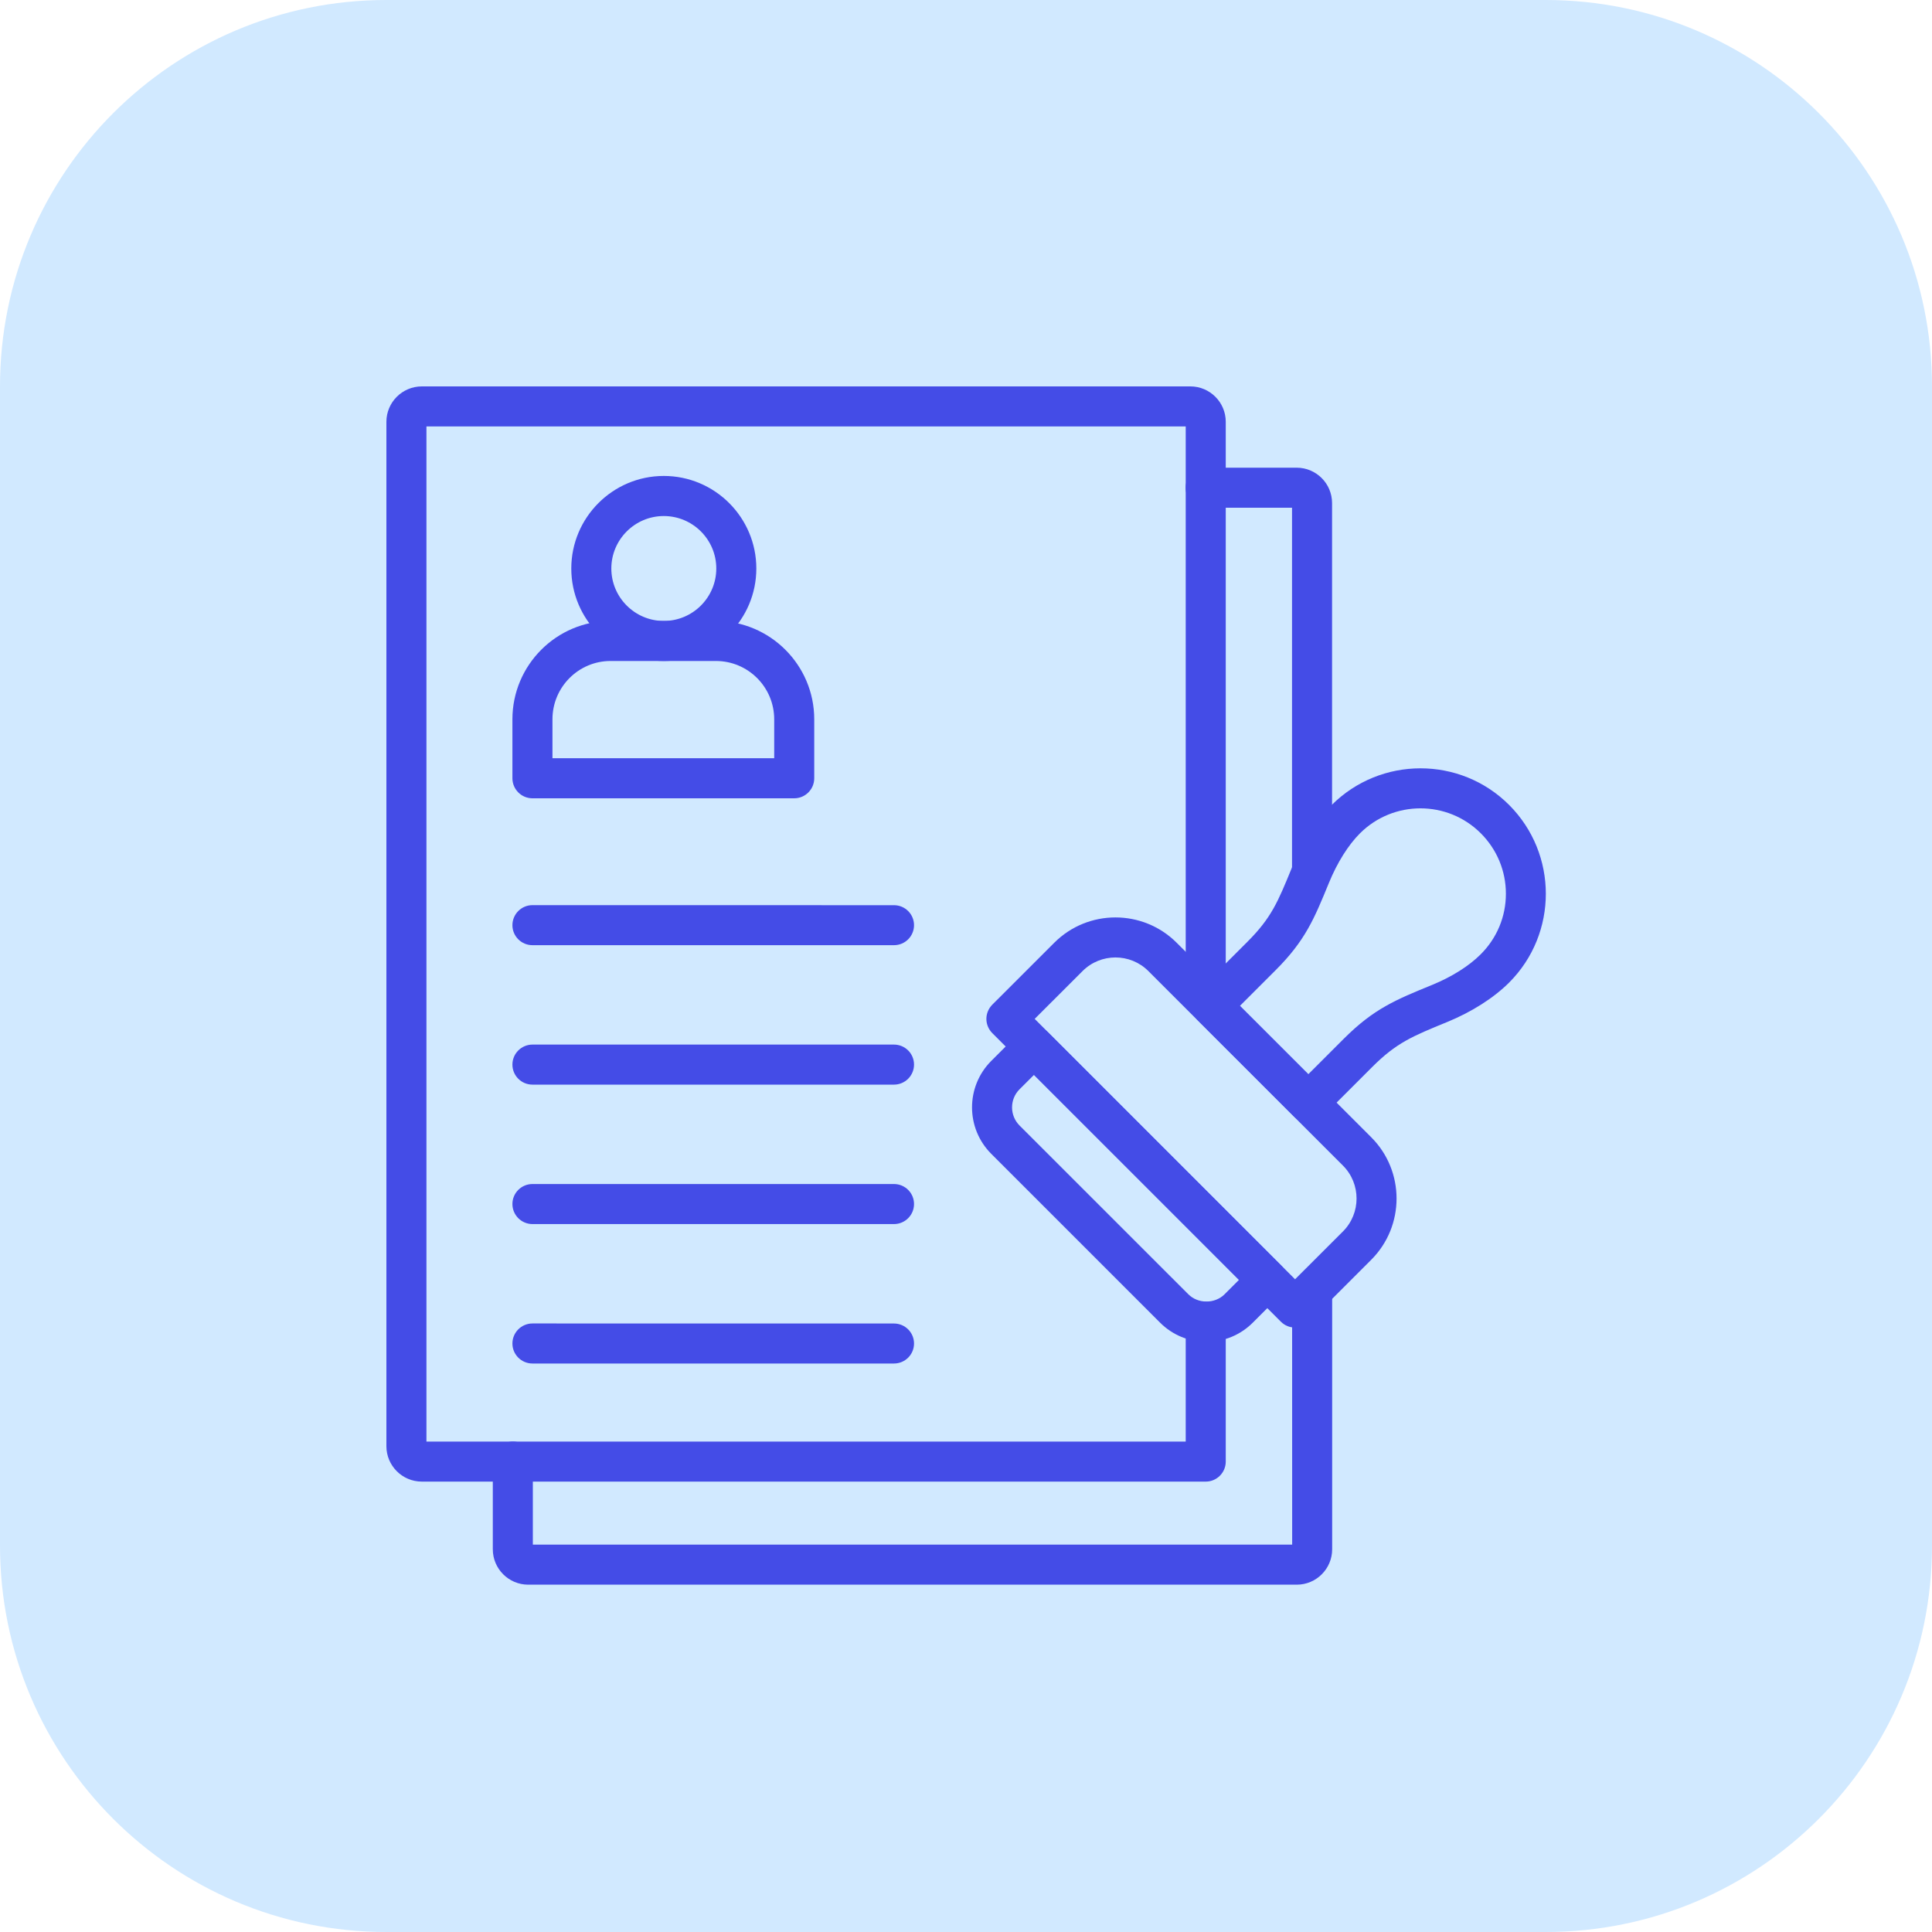
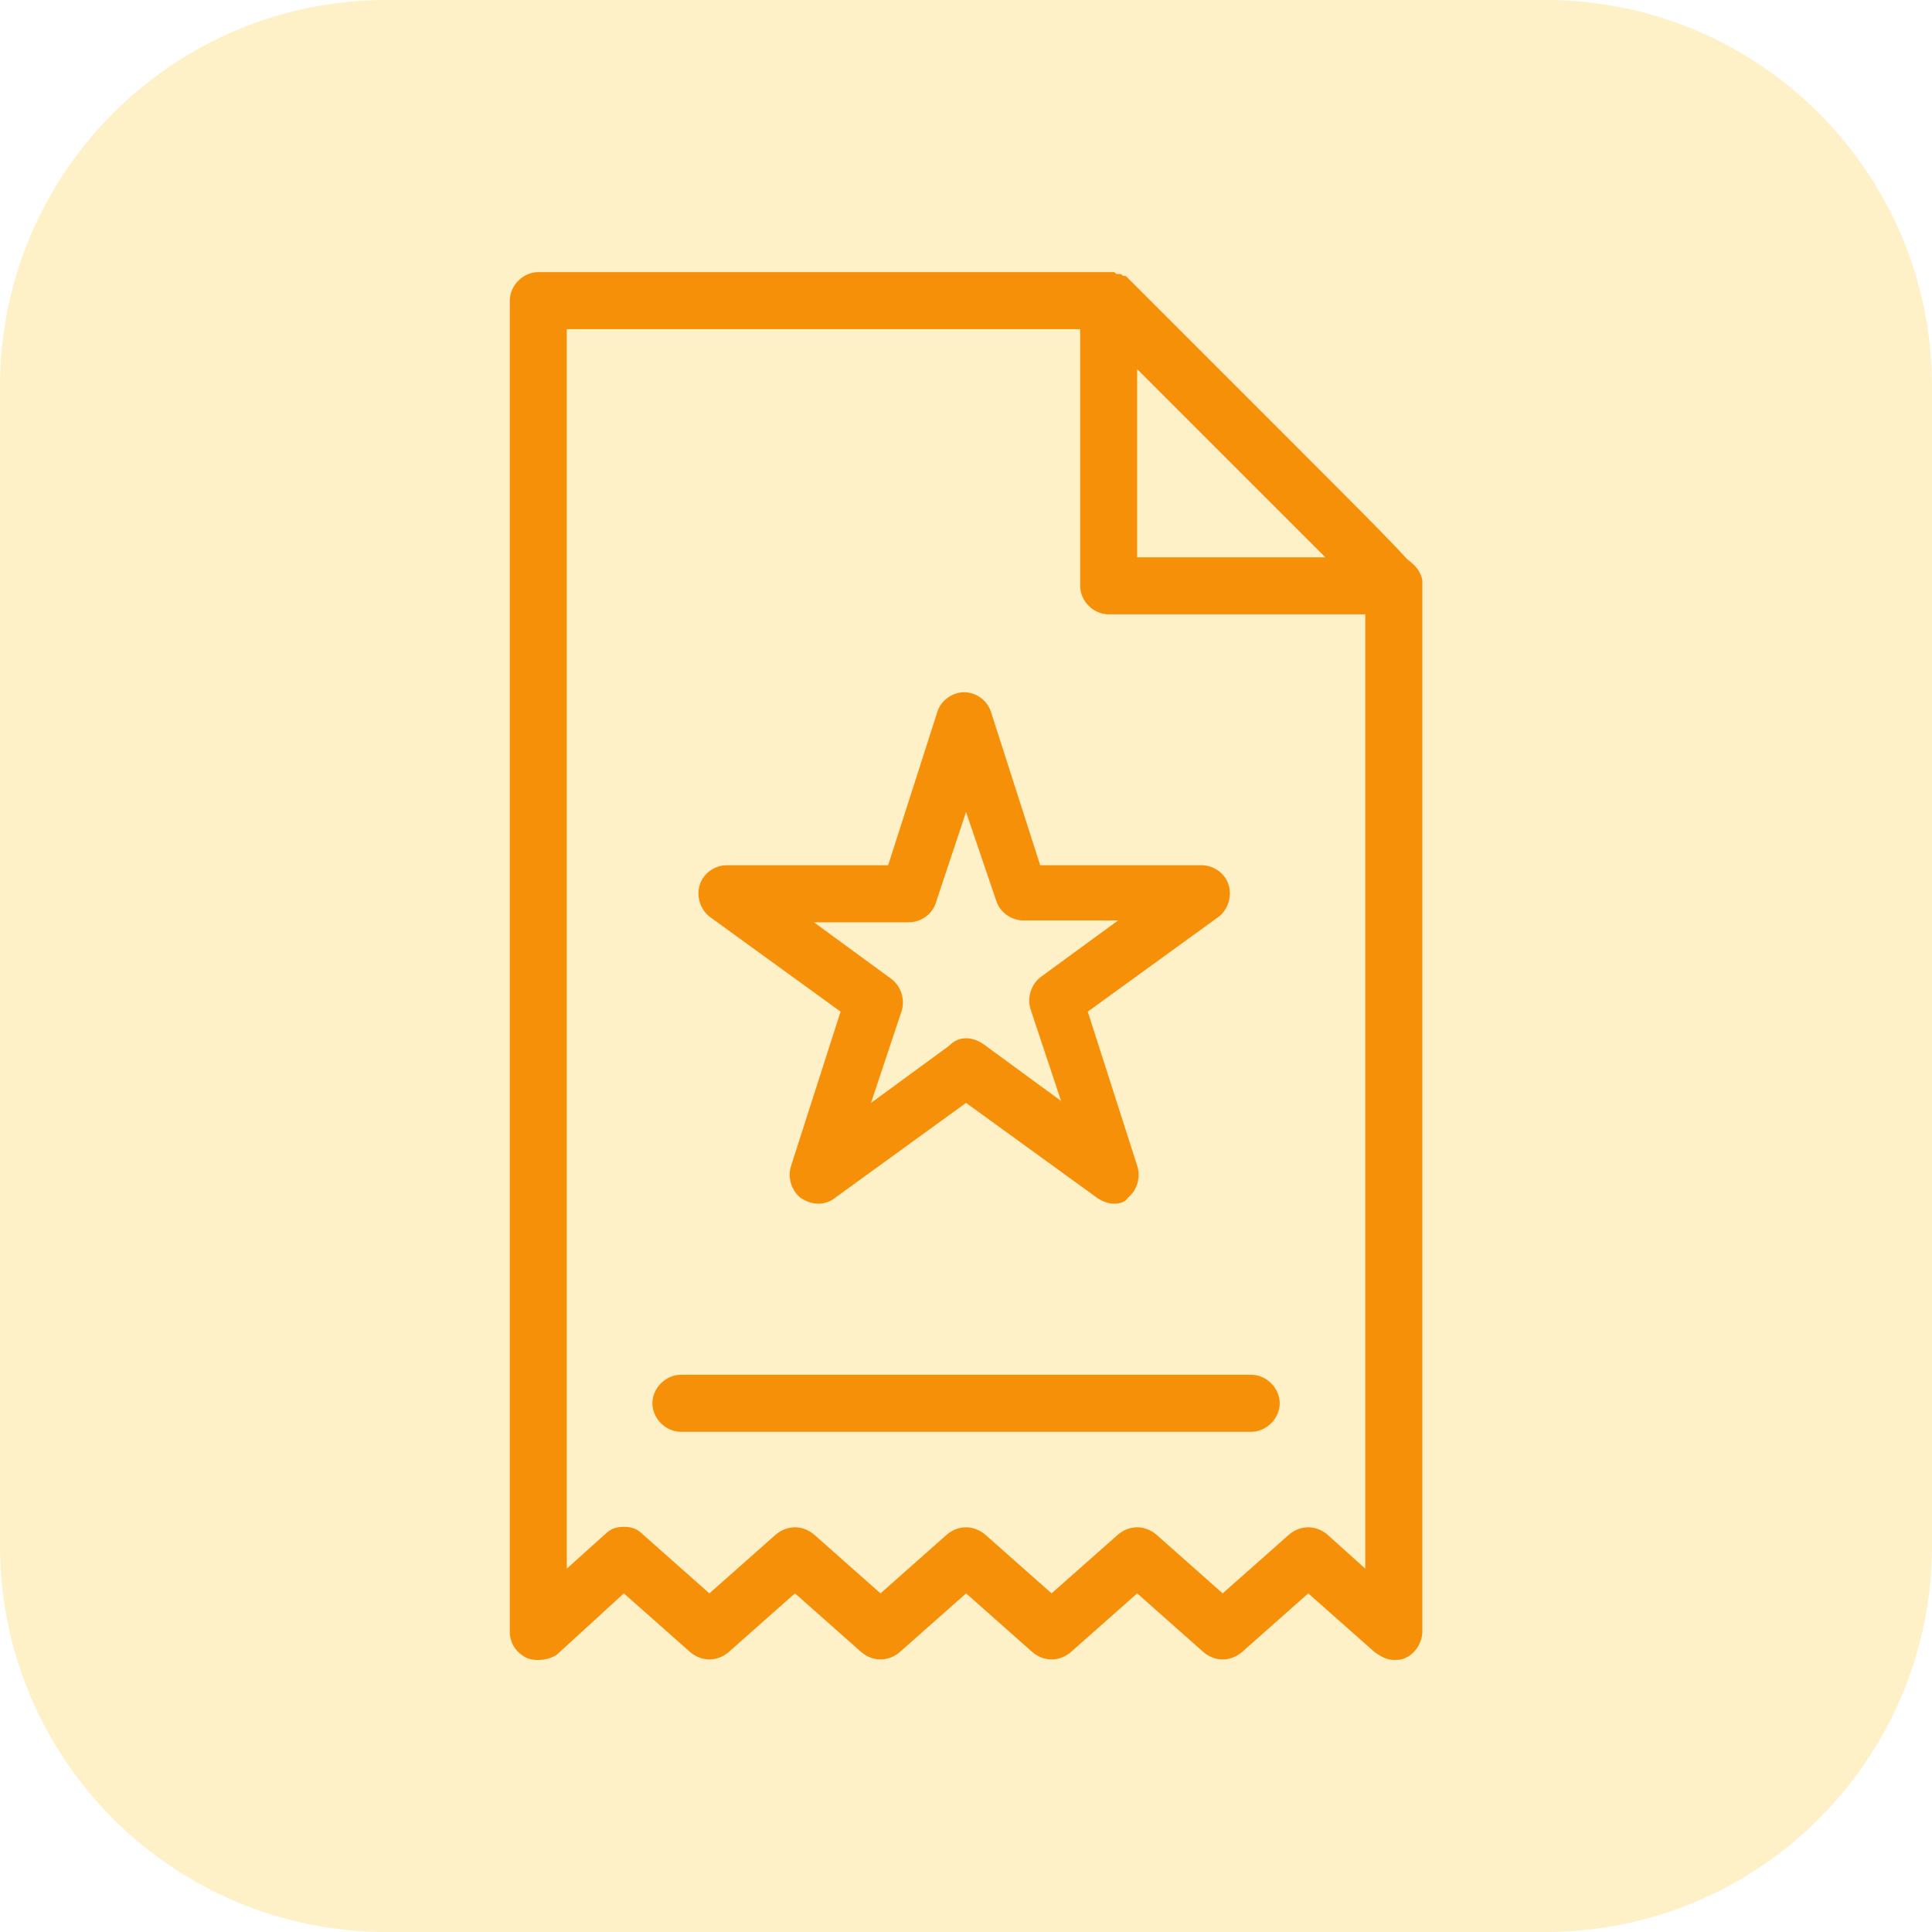
<svg xmlns="http://www.w3.org/2000/svg" width="40" height="40" viewBox="0 0 40 40" fill="none">
-   <rect width="40" height="40" rx="8" fill="#D1E9FF" />
-   <path d="M16.443 16.528H11.024C10.795 16.528 10.609 16.342 10.609 16.113V14.892C10.609 13.77 11.521 12.856 12.641 12.856H14.822C15.945 12.856 16.858 13.77 16.858 14.892V16.113C16.858 16.342 16.672 16.528 16.443 16.528ZM11.438 15.698H16.029V14.892C16.029 14.226 15.488 13.685 14.822 13.685H12.641C11.978 13.685 11.438 14.226 11.438 14.892L11.438 15.698Z" fill="#444CE7" />
-   <path d="M13.743 13.685C12.687 13.685 11.828 12.826 11.828 11.77C11.828 10.714 12.687 9.854 13.743 9.854C14.8 9.854 15.659 10.714 15.659 11.77C15.659 12.826 14.8 13.685 13.743 13.685ZM13.743 10.684C13.145 10.684 12.657 11.171 12.657 11.77C12.657 12.369 13.145 12.856 13.743 12.856C14.342 12.856 14.83 12.369 14.83 11.77C14.83 11.171 14.342 10.684 13.743 10.684Z" fill="#444CE7" />
-   <path d="M27.088 23.241C26.982 23.241 26.876 23.201 26.795 23.12L24.793 21.118C24.716 21.041 24.672 20.935 24.672 20.825C24.672 20.715 24.716 20.61 24.793 20.532L25.821 19.504C26.322 19.004 26.456 18.677 26.749 17.96C26.959 17.447 27.251 16.988 27.57 16.668C28.584 15.655 30.233 15.653 31.245 16.666C32.258 17.68 32.258 19.329 31.245 20.343C30.925 20.662 30.47 20.952 29.961 21.16C29.24 21.455 28.912 21.589 28.41 22.091L27.381 23.12C27.3 23.201 27.194 23.241 27.088 23.241L27.088 23.241ZM25.672 20.825L27.088 22.24L27.823 21.505C28.443 20.885 28.896 20.7 29.647 20.393C30.056 20.226 30.415 20 30.658 19.756C30.993 19.421 31.178 18.977 31.178 18.504C31.178 18.032 30.993 17.587 30.658 17.252C29.969 16.563 28.847 16.564 28.156 17.254C27.913 17.497 27.686 17.86 27.516 18.274C27.21 19.021 27.026 19.472 26.407 20.09L25.672 20.825Z" fill="#444CE7" />
-   <path d="M26.813 27.486C26.707 27.486 26.601 27.446 26.52 27.365L20.543 21.388C20.466 21.31 20.422 21.205 20.422 21.095C20.422 20.985 20.466 20.88 20.543 20.802L21.827 19.519C22.526 18.819 23.663 18.82 24.362 19.519L28.39 23.546C29.089 24.245 29.089 25.383 28.39 26.082L27.107 27.365C27.026 27.446 26.92 27.487 26.813 27.487L26.813 27.486ZM21.422 21.095L26.813 26.486L27.804 25.496C28.18 25.12 28.18 24.508 27.804 24.132L23.776 20.105C23.4 19.729 22.789 19.729 22.413 20.105L21.422 21.095Z" fill="#444CE7" />
-   <path d="M24.978 27.781C24.615 27.781 24.274 27.64 24.017 27.383L20.522 23.888C19.993 23.358 19.992 22.497 20.522 21.966L21.113 21.375C21.275 21.213 21.538 21.213 21.7 21.375L26.53 26.206C26.692 26.368 26.692 26.63 26.53 26.792L25.939 27.383C25.682 27.64 25.341 27.781 24.978 27.781ZM21.407 22.255L21.108 22.553C20.902 22.759 20.902 23.095 21.108 23.302L24.604 26.797C24.803 26.997 25.152 26.997 25.353 26.797L25.651 26.499L21.407 22.255Z" fill="#444CE7" />
-   <path d="M24.964 30.675H8.733C8.329 30.675 8 30.346 8 29.942V8.733C8 8.329 8.329 8 8.733 8H24.645C25.049 8 25.378 8.329 25.378 8.733V20.597C25.378 20.826 25.192 21.012 24.963 21.012C24.735 21.012 24.549 20.826 24.549 20.597L24.549 8.829H8.829V29.846H24.549V27.366C24.549 27.137 24.735 26.951 24.964 26.951C25.192 26.951 25.378 27.137 25.378 27.366V30.26C25.378 30.489 25.192 30.675 24.964 30.675Z" fill="#444CE7" />
-   <path d="M26.848 32.809H10.936C10.532 32.809 10.203 32.48 10.203 32.076V30.26C10.203 30.032 10.389 29.846 10.618 29.846C10.847 29.846 11.032 30.031 11.032 30.26V31.98H26.753L26.752 26.863C26.752 26.634 26.938 26.448 27.167 26.448C27.396 26.448 27.581 26.634 27.581 26.863V32.076C27.581 32.48 27.252 32.809 26.848 32.809H26.848Z" fill="#444CE7" />
-   <path d="M27.165 18.426C26.936 18.426 26.75 18.241 26.75 18.012L26.75 10.512H24.962C24.733 10.512 24.547 10.326 24.547 10.097C24.547 9.868 24.732 9.683 24.962 9.683H26.846C27.25 9.683 27.579 10.011 27.579 10.416V18.011C27.579 18.241 27.394 18.426 27.165 18.426L27.165 18.426Z" fill="#444CE7" />
-   <path d="M18.509 19.569H11.024C10.795 19.569 10.609 19.384 10.609 19.155C10.609 18.926 10.795 18.74 11.024 18.74L18.509 18.741C18.738 18.741 18.924 18.926 18.924 19.155C18.924 19.384 18.738 19.569 18.509 19.569Z" fill="#444CE7" />
-   <path d="M18.509 22.456H11.024C10.795 22.456 10.609 22.271 10.609 22.041C10.609 21.813 10.795 21.627 11.024 21.627H18.509C18.738 21.627 18.924 21.812 18.924 22.041C18.924 22.27 18.738 22.456 18.509 22.456Z" fill="#444CE7" />
-   <path d="M18.509 25.343H11.024C10.795 25.343 10.609 25.157 10.609 24.928C10.609 24.699 10.795 24.514 11.024 24.514L18.509 24.514C18.738 24.514 18.924 24.699 18.924 24.928C18.924 25.157 18.738 25.343 18.509 25.343Z" fill="#444CE7" />
-   <path d="M18.509 28.23H11.024C10.795 28.23 10.609 28.045 10.609 27.816C10.609 27.587 10.795 27.401 11.024 27.401L18.509 27.402C18.738 27.402 18.924 27.587 18.924 27.816C18.924 28.045 18.738 28.23 18.509 28.23Z" fill="#444CE7" />
+   <rect width="40" height="40" rx="8" fill="#FEF0C7" />
+   <path d="M23.072 24.921C22.953 24.921 22.835 24.881 22.717 24.802L20.001 22.834L17.286 24.802C17.089 24.96 16.813 24.96 16.577 24.802C16.38 24.645 16.301 24.369 16.38 24.133L17.403 20.945L14.688 18.977C14.491 18.82 14.412 18.544 14.491 18.308C14.569 18.072 14.806 17.914 15.042 17.914H18.388L19.411 14.726C19.49 14.49 19.726 14.332 19.962 14.332C20.198 14.332 20.434 14.49 20.513 14.726L21.536 17.914H24.882C25.118 17.914 25.355 18.072 25.433 18.308C25.512 18.544 25.433 18.82 25.236 18.977L22.521 20.945L23.544 24.134C23.623 24.37 23.544 24.645 23.347 24.803C23.308 24.881 23.19 24.921 23.072 24.921ZM20.001 21.496C20.119 21.496 20.238 21.535 20.356 21.614L21.969 22.795L21.34 20.906C21.261 20.669 21.34 20.394 21.536 20.236L23.15 19.056H21.182C20.946 19.056 20.71 18.898 20.631 18.662L20.001 16.812L19.372 18.702C19.293 18.938 19.057 19.095 18.82 19.095H16.852L18.466 20.276C18.663 20.433 18.742 20.709 18.663 20.945L18.033 22.835L19.647 21.654C19.765 21.535 19.883 21.496 20.001 21.496ZM29.448 12.128V12.01C29.408 11.813 29.29 11.695 29.133 11.577C28.778 11.183 27.991 10.396 26.338 8.743L23.386 5.791C23.347 5.752 23.347 5.752 23.307 5.713H23.268C23.229 5.713 23.229 5.673 23.189 5.673H23.15C23.11 5.673 23.11 5.673 23.071 5.634H22.953H11.145C10.83 5.634 10.555 5.909 10.555 6.224V33.777C10.555 34.013 10.673 34.21 10.909 34.328C11.106 34.407 11.381 34.367 11.539 34.249L12.916 32.989L14.294 34.209C14.53 34.406 14.845 34.406 15.081 34.209L16.459 32.989L17.837 34.209C18.073 34.406 18.388 34.406 18.624 34.209L20.002 32.989L21.379 34.209C21.615 34.406 21.93 34.406 22.166 34.209L23.544 32.989L24.921 34.209C25.157 34.406 25.472 34.406 25.709 34.209L27.086 32.989L28.464 34.209C28.582 34.288 28.7 34.367 28.857 34.367C28.936 34.367 29.015 34.367 29.094 34.327C29.29 34.248 29.448 34.012 29.448 33.776L29.448 12.128ZM27.44 11.538H23.543V7.641C24.645 8.743 26.338 10.436 27.44 11.538ZM27.479 31.769C27.243 31.572 26.928 31.572 26.692 31.769L25.314 32.989L23.937 31.769C23.701 31.572 23.386 31.572 23.15 31.769L21.772 32.989L20.394 31.769C20.158 31.572 19.843 31.572 19.607 31.769L18.23 32.989L16.852 31.769C16.616 31.572 16.301 31.572 16.065 31.769L14.687 32.989L13.31 31.769C13.192 31.651 13.073 31.611 12.916 31.611C12.759 31.611 12.64 31.651 12.522 31.769L11.735 32.477L11.735 6.815H22.363V12.129C22.363 12.444 22.638 12.719 22.953 12.719L28.267 12.719V32.478L27.479 31.769ZM26.495 29.053C26.495 29.368 26.22 29.644 25.905 29.644H14.097C13.782 29.644 13.507 29.368 13.507 29.053C13.507 28.738 13.782 28.463 14.097 28.463H25.905C26.22 28.463 26.495 28.738 26.495 29.053Z" fill="#F79009" />
</svg>
